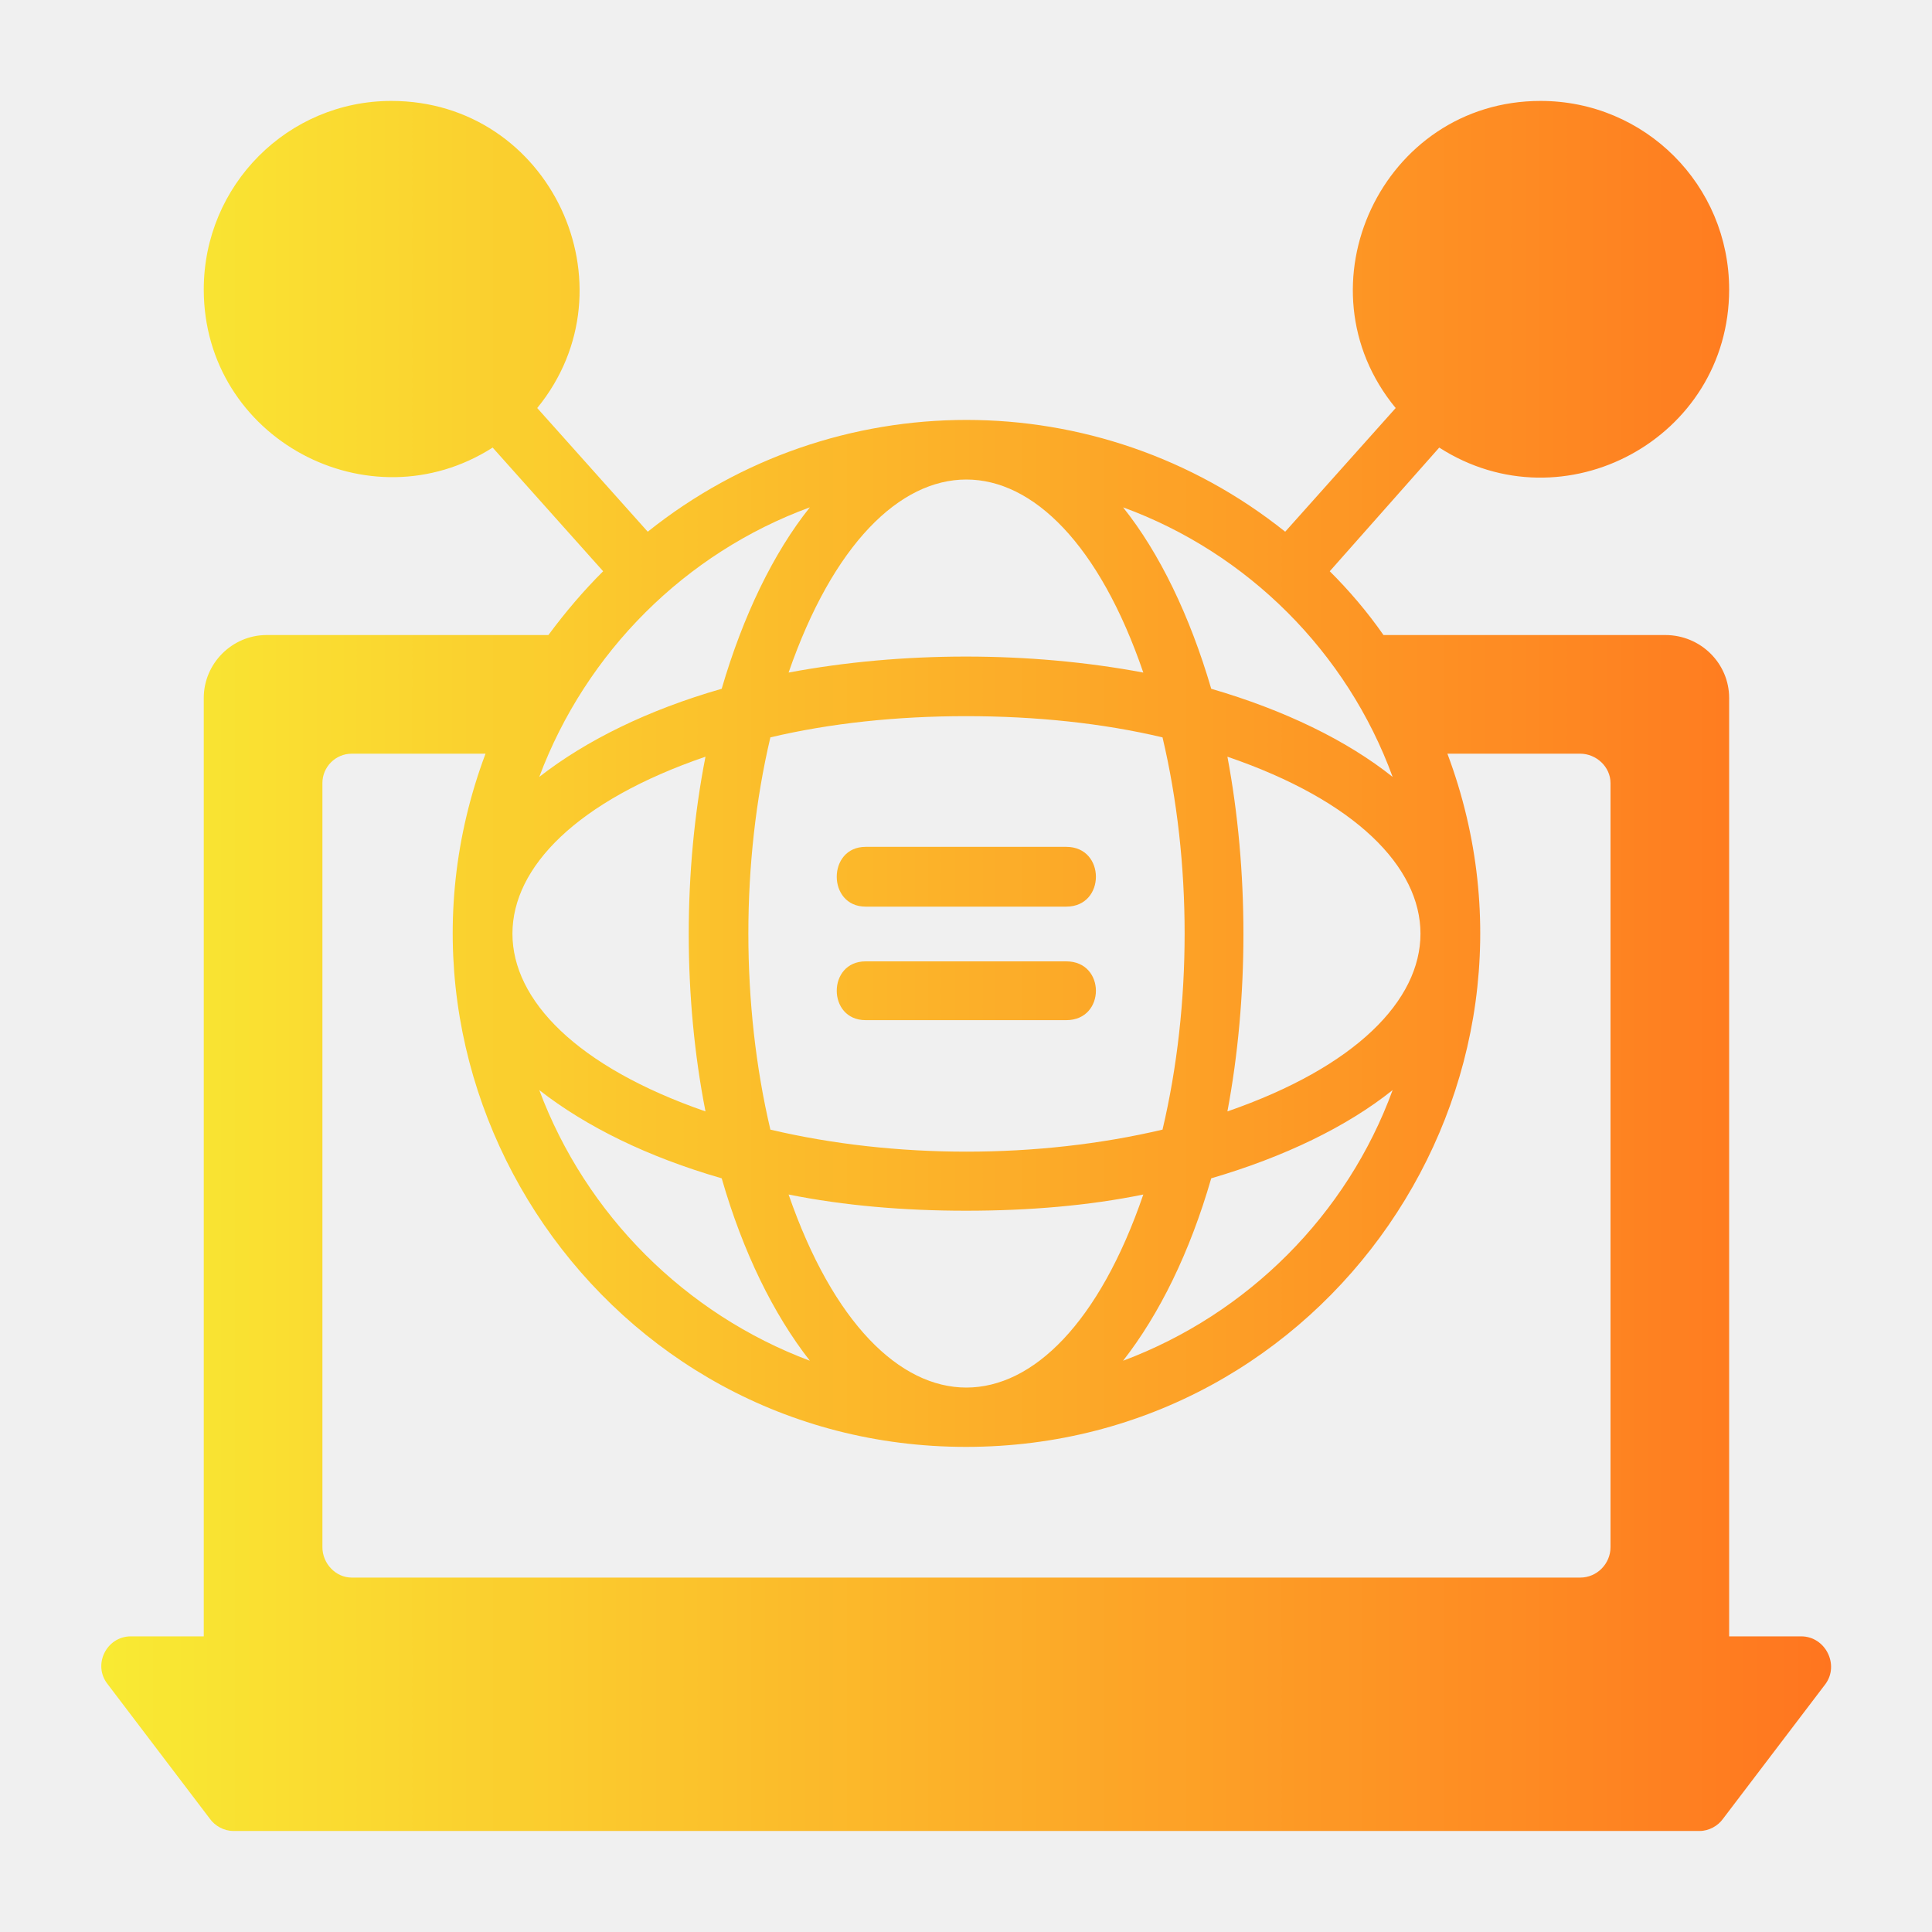
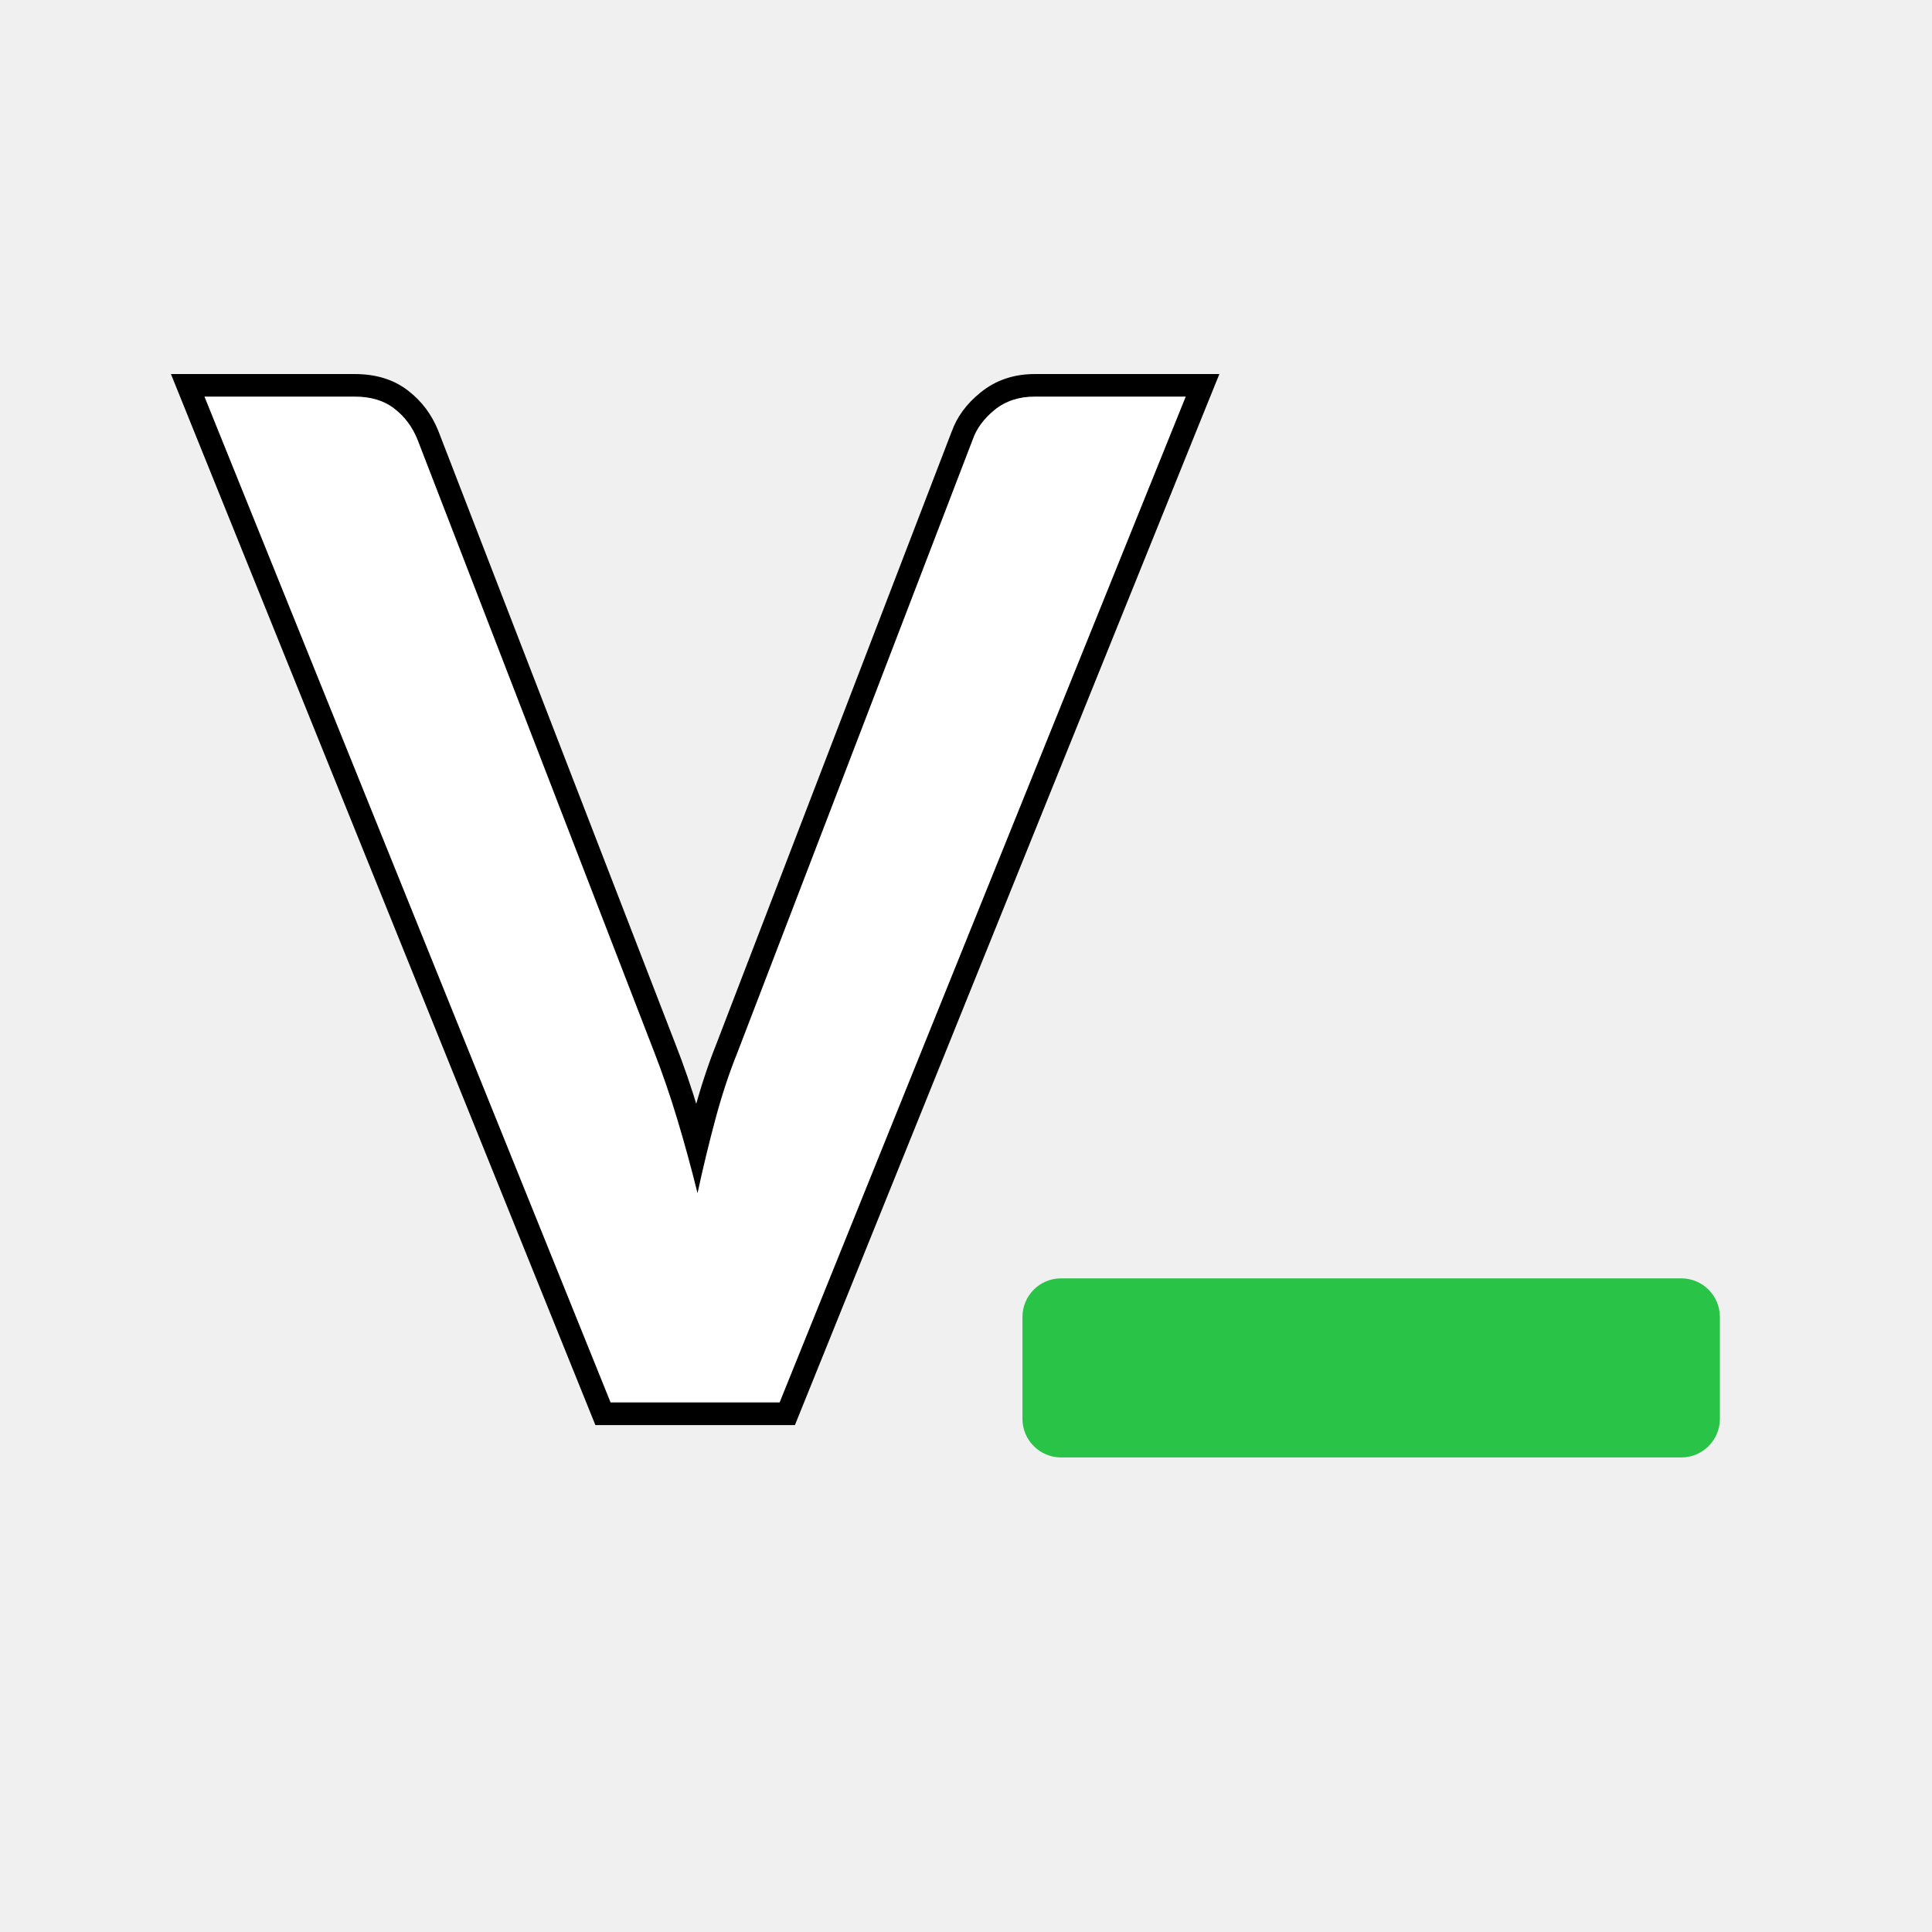
<svg xmlns="http://www.w3.org/2000/svg" width="100" zoomAndPan="magnify" viewBox="0 0 75 75" height="100" preserveAspectRatio="xMidYMid meet" version="1.0">
  <defs>
-     <clipPath id="b5d7e4edcb">
-       <path d="M 3.586 3.918 L 71.086 3.918 L 71.086 71.418 L 3.586 71.418 Z M 3.586 3.918 " clip-rule="nonzero" />
+     <g />
+     <clipPath id="892bc639df">
+       <rect x="0" width="49" y="0" height="66" />
    </clipPath>
-     <clipPath id="7e35a5e4fb">
-       <path d="M 37.5 56.168 C 23.531 56.168 14.012 42.16 18.848 29.258 L 13.656 29.258 C 13.027 29.258 12.516 29.77 12.516 30.398 C 12.516 40.312 12.516 50.188 12.516 60.062 C 12.516 60.691 13.027 61.242 13.656 61.242 C 29.551 61.242 45.445 61.242 61.34 61.242 C 62.008 61.242 62.52 60.691 62.52 60.062 C 62.52 50.188 62.52 40.312 62.52 30.398 C 62.52 29.77 61.969 29.258 61.34 29.258 L 56.188 29.258 C 61.027 42.16 51.504 56.168 37.5 56.168 Z M 65.984 71.078 L 9.055 71.078 C 8.699 71.078 8.344 70.883 8.148 70.605 L 4.176 65.375 C 3.586 64.625 4.137 63.523 5.078 63.523 L 7.91 63.523 L 7.91 27.094 C 7.91 25.754 9.012 24.652 10.352 24.652 L 21.289 24.652 C 21.957 23.75 22.664 22.922 23.414 22.176 L 19.125 17.375 C 14.324 20.441 7.91 17.02 7.91 11.238 C 7.91 7.184 11.176 3.918 15.191 3.918 C 21.367 3.918 24.711 11.117 20.855 15.84 L 25.145 20.641 C 32.383 14.855 42.652 14.855 49.891 20.641 L 54.18 15.84 C 50.285 11.117 53.668 3.918 59.805 3.918 C 63.859 3.918 67.125 7.184 67.125 11.238 C 67.125 17.02 60.711 20.484 55.871 17.375 L 51.621 22.176 C 52.371 22.922 53.078 23.75 53.707 24.652 L 64.645 24.652 C 66.023 24.652 67.125 25.754 67.125 27.094 L 67.125 63.523 L 69.918 63.523 C 70.863 63.523 71.414 64.625 70.863 65.375 L 66.887 70.605 C 66.691 70.883 66.336 71.078 65.984 71.078 Z M 41.395 39.602 L 33.602 39.602 C 32.109 39.602 32.109 37.32 33.602 37.32 L 41.395 37.32 C 42.926 37.32 42.926 39.602 41.395 39.602 Z M 41.395 35.195 L 33.602 35.195 C 32.109 35.195 32.109 32.875 33.602 32.875 L 41.395 32.875 C 42.926 32.875 42.926 35.195 41.395 35.195 Z M 37.5 47 C 35.098 47 32.777 46.805 30.613 46.371 C 34.074 56.363 40.961 56.363 44.383 46.371 C 42.258 46.805 39.938 47 37.5 47 Z M 28.016 45.742 C 25.145 44.914 22.746 43.734 20.934 42.316 C 22.746 47.156 26.602 51.012 31.438 52.824 C 30.023 51.012 28.844 48.613 28.016 45.742 Z M 20.934 30.16 C 22.746 28.746 25.145 27.562 28.016 26.738 C 28.844 23.906 30.023 21.465 31.438 19.695 C 26.602 21.465 22.746 25.32 20.934 30.16 Z M 30.613 26.109 C 35.02 25.281 39.977 25.281 44.383 26.109 C 40.961 16.117 34.074 16.117 30.613 26.109 Z M 47.02 26.738 C 49.852 27.562 52.293 28.746 54.062 30.16 C 52.293 25.32 48.438 21.465 43.598 19.695 C 45.012 21.465 46.191 23.906 47.02 26.738 Z M 54.062 42.316 C 52.293 43.734 49.852 44.914 47.02 45.742 C 46.191 48.613 45.012 51.012 43.598 52.824 C 48.438 51.012 52.293 47.156 54.062 42.316 Z M 37.5 27.801 C 34.824 27.801 32.227 28.074 29.906 28.625 C 28.766 33.465 28.766 39.012 29.906 43.852 C 34.742 44.992 40.293 44.992 45.129 43.852 C 46.273 39.012 46.273 33.465 45.129 28.625 C 42.809 28.074 40.211 27.801 37.5 27.801 Z M 27.387 29.375 C 17.395 32.797 17.395 39.684 27.387 43.145 C 26.52 38.738 26.52 33.781 27.387 29.375 Z M 47.648 43.145 C 57.641 39.684 57.641 32.797 47.648 29.375 C 48.477 33.781 48.477 38.738 47.648 43.145 Z M 47.648 43.145 " clip-rule="evenodd" />
+     <clipPath id="952d3b72a9">
+       <path d="M 39.691 49.625 L 66.789 49.625 L 66.789 56.578 L 39.691 56.578 Z M 39.691 49.625 " clip-rule="nonzero" />
    </clipPath>
-     <linearGradient x1="-9" gradientTransform="matrix(0.0393435, 0, 0, 0.0393435, 3.938186, 3.918967)" y1="853.335" x2="1706.66" gradientUnits="userSpaceOnUse" y2="853.335" id="ef4244f088">
-       <stop stop-opacity="1" stop-color="rgb(97.649%, 91.759%, 20%)" offset="0" />
-       <stop stop-opacity="1" stop-color="rgb(97.652%, 91.699%, 19.989%)" offset="0.008" />
-       <stop stop-opacity="1" stop-color="rgb(97.664%, 91.461%, 19.948%)" offset="0.016" />
-       <stop stop-opacity="1" stop-color="rgb(97.682%, 91.101%, 19.887%)" offset="0.023" />
-       <stop stop-opacity="1" stop-color="rgb(97.702%, 90.741%, 19.824%)" offset="0.031" />
-       <stop stop-opacity="1" stop-color="rgb(97.72%, 90.381%, 19.763%)" offset="0.039" />
-       <stop stop-opacity="1" stop-color="rgb(97.739%, 90.019%, 19.702%)" offset="0.047" />
-       <stop stop-opacity="1" stop-color="rgb(97.757%, 89.659%, 19.64%)" offset="0.055" />
-       <stop stop-opacity="1" stop-color="rgb(97.775%, 89.299%, 19.579%)" offset="0.062" />
-       <stop stop-opacity="1" stop-color="rgb(97.794%, 88.939%, 19.518%)" offset="0.07" />
-       <stop stop-opacity="1" stop-color="rgb(97.812%, 88.579%, 19.455%)" offset="0.078" />
-       <stop stop-opacity="1" stop-color="rgb(97.83%, 88.219%, 19.394%)" offset="0.086" />
-       <stop stop-opacity="1" stop-color="rgb(97.849%, 87.859%, 19.333%)" offset="0.094" />
-       <stop stop-opacity="1" stop-color="rgb(97.867%, 87.497%, 19.27%)" offset="0.102" />
-       <stop stop-opacity="1" stop-color="rgb(97.887%, 87.137%, 19.209%)" offset="0.109" />
-       <stop stop-opacity="1" stop-color="rgb(97.905%, 86.777%, 19.148%)" offset="0.117" />
-       <stop stop-opacity="1" stop-color="rgb(97.923%, 86.417%, 19.086%)" offset="0.125" />
-       <stop stop-opacity="1" stop-color="rgb(97.942%, 86.057%, 19.025%)" offset="0.133" />
-       <stop stop-opacity="1" stop-color="rgb(97.96%, 85.696%, 18.964%)" offset="0.141" />
-       <stop stop-opacity="1" stop-color="rgb(97.978%, 85.335%, 18.901%)" offset="0.148" />
-       <stop stop-opacity="1" stop-color="rgb(97.997%, 84.975%, 18.84%)" offset="0.156" />
-       <stop stop-opacity="1" stop-color="rgb(98.015%, 84.615%, 18.777%)" offset="0.164" />
-       <stop stop-opacity="1" stop-color="rgb(98.033%, 84.254%, 18.716%)" offset="0.172" />
-       <stop stop-opacity="1" stop-color="rgb(98.051%, 83.894%, 18.655%)" offset="0.18" />
-       <stop stop-opacity="1" stop-color="rgb(98.07%, 83.534%, 18.593%)" offset="0.188" />
-       <stop stop-opacity="1" stop-color="rgb(98.09%, 83.174%, 18.532%)" offset="0.195" />
-       <stop stop-opacity="1" stop-color="rgb(98.108%, 82.812%, 18.471%)" offset="0.203" />
-       <stop stop-opacity="1" stop-color="rgb(98.126%, 82.452%, 18.408%)" offset="0.211" />
-       <stop stop-opacity="1" stop-color="rgb(98.145%, 82.092%, 18.347%)" offset="0.219" />
-       <stop stop-opacity="1" stop-color="rgb(98.163%, 81.732%, 18.286%)" offset="0.227" />
-       <stop stop-opacity="1" stop-color="rgb(98.181%, 81.372%, 18.224%)" offset="0.234" />
-       <stop stop-opacity="1" stop-color="rgb(98.199%, 81.012%, 18.163%)" offset="0.242" />
-       <stop stop-opacity="1" stop-color="rgb(98.218%, 80.652%, 18.102%)" offset="0.25" />
-       <stop stop-opacity="1" stop-color="rgb(98.236%, 80.29%, 18.039%)" offset="0.258" />
-       <stop stop-opacity="1" stop-color="rgb(98.254%, 79.93%, 17.978%)" offset="0.266" />
-       <stop stop-opacity="1" stop-color="rgb(98.274%, 79.57%, 17.915%)" offset="0.273" />
-       <stop stop-opacity="1" stop-color="rgb(98.293%, 79.21%, 17.854%)" offset="0.281" />
-       <stop stop-opacity="1" stop-color="rgb(98.311%, 78.85%, 17.793%)" offset="0.289" />
-       <stop stop-opacity="1" stop-color="rgb(98.329%, 78.49%, 17.731%)" offset="0.297" />
-       <stop stop-opacity="1" stop-color="rgb(98.347%, 78.128%, 17.67%)" offset="0.305" />
-       <stop stop-opacity="1" stop-color="rgb(98.366%, 77.768%, 17.609%)" offset="0.312" />
-       <stop stop-opacity="1" stop-color="rgb(98.384%, 77.408%, 17.546%)" offset="0.32" />
-       <stop stop-opacity="1" stop-color="rgb(98.402%, 77.048%, 17.485%)" offset="0.328" />
-       <stop stop-opacity="1" stop-color="rgb(98.421%, 76.688%, 17.424%)" offset="0.336" />
-       <stop stop-opacity="1" stop-color="rgb(98.439%, 76.328%, 17.361%)" offset="0.344" />
-       <stop stop-opacity="1" stop-color="rgb(98.457%, 75.967%, 17.3%)" offset="0.352" />
-       <stop stop-opacity="1" stop-color="rgb(98.477%, 75.606%, 17.239%)" offset="0.359" />
-       <stop stop-opacity="1" stop-color="rgb(98.495%, 75.246%, 17.177%)" offset="0.367" />
-       <stop stop-opacity="1" stop-color="rgb(98.514%, 74.886%, 17.116%)" offset="0.375" />
-       <stop stop-opacity="1" stop-color="rgb(98.532%, 74.525%, 17.055%)" offset="0.383" />
-       <stop stop-opacity="1" stop-color="rgb(98.55%, 74.165%, 16.992%)" offset="0.391" />
-       <stop stop-opacity="1" stop-color="rgb(98.569%, 73.805%, 16.931%)" offset="0.398" />
-       <stop stop-opacity="1" stop-color="rgb(98.587%, 73.444%, 16.869%)" offset="0.406" />
-       <stop stop-opacity="1" stop-color="rgb(98.605%, 73.083%, 16.808%)" offset="0.414" />
-       <stop stop-opacity="1" stop-color="rgb(98.624%, 72.723%, 16.747%)" offset="0.422" />
-       <stop stop-opacity="1" stop-color="rgb(98.642%, 72.363%, 16.684%)" offset="0.43" />
-       <stop stop-opacity="1" stop-color="rgb(98.662%, 72.003%, 16.623%)" offset="0.438" />
-       <stop stop-opacity="1" stop-color="rgb(98.68%, 71.643%, 16.562%)" offset="0.445" />
-       <stop stop-opacity="1" stop-color="rgb(98.698%, 71.283%, 16.499%)" offset="0.453" />
-       <stop stop-opacity="1" stop-color="rgb(98.717%, 70.921%, 16.438%)" offset="0.461" />
-       <stop stop-opacity="1" stop-color="rgb(98.735%, 70.561%, 16.377%)" offset="0.469" />
-       <stop stop-opacity="1" stop-color="rgb(98.753%, 70.201%, 16.315%)" offset="0.477" />
-       <stop stop-opacity="1" stop-color="rgb(98.772%, 69.841%, 16.254%)" offset="0.484" />
-       <stop stop-opacity="1" stop-color="rgb(98.79%, 69.481%, 16.193%)" offset="0.492" />
-       <stop stop-opacity="1" stop-color="rgb(98.808%, 69.121%, 16.13%)" offset="0.5" />
-       <stop stop-opacity="1" stop-color="rgb(98.827%, 68.761%, 16.069%)" offset="0.508" />
-       <stop stop-opacity="1" stop-color="rgb(98.845%, 68.399%, 16.008%)" offset="0.516" />
-       <stop stop-opacity="1" stop-color="rgb(98.865%, 68.039%, 15.945%)" offset="0.523" />
-       <stop stop-opacity="1" stop-color="rgb(98.883%, 67.679%, 15.884%)" offset="0.531" />
-       <stop stop-opacity="1" stop-color="rgb(98.901%, 67.319%, 15.822%)" offset="0.539" />
-       <stop stop-opacity="1" stop-color="rgb(98.92%, 66.959%, 15.761%)" offset="0.547" />
-       <stop stop-opacity="1" stop-color="rgb(98.938%, 66.599%, 15.7%)" offset="0.555" />
-       <stop stop-opacity="1" stop-color="rgb(98.956%, 66.237%, 15.637%)" offset="0.562" />
-       <stop stop-opacity="1" stop-color="rgb(98.975%, 65.877%, 15.576%)" offset="0.57" />
-       <stop stop-opacity="1" stop-color="rgb(98.993%, 65.517%, 15.515%)" offset="0.578" />
-       <stop stop-opacity="1" stop-color="rgb(99.011%, 65.157%, 15.453%)" offset="0.586" />
-       <stop stop-opacity="1" stop-color="rgb(99.03%, 64.796%, 15.392%)" offset="0.594" />
-       <stop stop-opacity="1" stop-color="rgb(99.049%, 64.436%, 15.331%)" offset="0.602" />
-       <stop stop-opacity="1" stop-color="rgb(99.068%, 64.076%, 15.268%)" offset="0.609" />
-       <stop stop-opacity="1" stop-color="rgb(99.086%, 63.715%, 15.207%)" offset="0.617" />
-       <stop stop-opacity="1" stop-color="rgb(99.104%, 63.354%, 15.146%)" offset="0.625" />
-       <stop stop-opacity="1" stop-color="rgb(99.123%, 62.994%, 15.083%)" offset="0.633" />
-       <stop stop-opacity="1" stop-color="rgb(99.141%, 62.634%, 15.022%)" offset="0.641" />
-       <stop stop-opacity="1" stop-color="rgb(99.159%, 62.274%, 14.961%)" offset="0.648" />
-       <stop stop-opacity="1" stop-color="rgb(99.178%, 61.914%, 14.899%)" offset="0.656" />
-       <stop stop-opacity="1" stop-color="rgb(99.196%, 61.554%, 14.838%)" offset="0.664" />
-       <stop stop-opacity="1" stop-color="rgb(99.214%, 61.192%, 14.775%)" offset="0.672" />
-       <stop stop-opacity="1" stop-color="rgb(99.232%, 60.832%, 14.714%)" offset="0.68" />
-       <stop stop-opacity="1" stop-color="rgb(99.252%, 60.472%, 14.653%)" offset="0.688" />
-       <stop stop-opacity="1" stop-color="rgb(99.271%, 60.112%, 14.59%)" offset="0.695" />
-       <stop stop-opacity="1" stop-color="rgb(99.289%, 59.752%, 14.529%)" offset="0.703" />
-       <stop stop-opacity="1" stop-color="rgb(99.307%, 59.392%, 14.468%)" offset="0.711" />
-       <stop stop-opacity="1" stop-color="rgb(99.326%, 59.03%, 14.406%)" offset="0.719" />
-       <stop stop-opacity="1" stop-color="rgb(99.344%, 58.67%, 14.345%)" offset="0.727" />
-       <stop stop-opacity="1" stop-color="rgb(99.362%, 58.31%, 14.284%)" offset="0.734" />
-       <stop stop-opacity="1" stop-color="rgb(99.38%, 57.95%, 14.221%)" offset="0.742" />
-       <stop stop-opacity="1" stop-color="rgb(99.399%, 57.59%, 14.16%)" offset="0.75" />
-       <stop stop-opacity="1" stop-color="rgb(99.417%, 57.23%, 14.099%)" offset="0.758" />
-       <stop stop-opacity="1" stop-color="rgb(99.437%, 56.87%, 14.037%)" offset="0.766" />
-       <stop stop-opacity="1" stop-color="rgb(99.455%, 56.508%, 13.976%)" offset="0.773" />
-       <stop stop-opacity="1" stop-color="rgb(99.474%, 56.148%, 13.914%)" offset="0.781" />
-       <stop stop-opacity="1" stop-color="rgb(99.492%, 55.788%, 13.852%)" offset="0.789" />
-       <stop stop-opacity="1" stop-color="rgb(99.51%, 55.428%, 13.791%)" offset="0.797" />
-       <stop stop-opacity="1" stop-color="rgb(99.529%, 55.067%, 13.728%)" offset="0.805" />
-       <stop stop-opacity="1" stop-color="rgb(99.547%, 54.707%, 13.667%)" offset="0.812" />
-       <stop stop-opacity="1" stop-color="rgb(99.565%, 54.347%, 13.606%)" offset="0.82" />
-       <stop stop-opacity="1" stop-color="rgb(99.583%, 53.986%, 13.544%)" offset="0.828" />
-       <stop stop-opacity="1" stop-color="rgb(99.602%, 53.625%, 13.483%)" offset="0.836" />
-       <stop stop-opacity="1" stop-color="rgb(99.622%, 53.265%, 13.422%)" offset="0.844" />
-       <stop stop-opacity="1" stop-color="rgb(99.64%, 52.905%, 13.359%)" offset="0.852" />
-       <stop stop-opacity="1" stop-color="rgb(99.658%, 52.545%, 13.298%)" offset="0.859" />
-       <stop stop-opacity="1" stop-color="rgb(99.677%, 52.185%, 13.237%)" offset="0.867" />
-       <stop stop-opacity="1" stop-color="rgb(99.695%, 51.823%, 13.174%)" offset="0.875" />
-       <stop stop-opacity="1" stop-color="rgb(99.713%, 51.463%, 13.113%)" offset="0.883" />
-       <stop stop-opacity="1" stop-color="rgb(99.731%, 51.103%, 13.052%)" offset="0.891" />
-       <stop stop-opacity="1" stop-color="rgb(99.75%, 50.743%, 12.99%)" offset="0.898" />
-       <stop stop-opacity="1" stop-color="rgb(99.768%, 50.383%, 12.929%)" offset="0.906" />
-       <stop stop-opacity="1" stop-color="rgb(99.786%, 50.023%, 12.868%)" offset="0.914" />
-       <stop stop-opacity="1" stop-color="rgb(99.805%, 49.663%, 12.805%)" offset="0.922" />
-       <stop stop-opacity="1" stop-color="rgb(99.825%, 49.301%, 12.744%)" offset="0.93" />
-       <stop stop-opacity="1" stop-color="rgb(99.843%, 48.941%, 12.682%)" offset="0.938" />
-       <stop stop-opacity="1" stop-color="rgb(99.861%, 48.581%, 12.621%)" offset="0.945" />
-       <stop stop-opacity="1" stop-color="rgb(99.879%, 48.221%, 12.56%)" offset="0.953" />
-       <stop stop-opacity="1" stop-color="rgb(99.898%, 47.861%, 12.497%)" offset="0.961" />
-       <stop stop-opacity="1" stop-color="rgb(99.916%, 47.501%, 12.436%)" offset="0.969" />
-       <stop stop-opacity="1" stop-color="rgb(99.934%, 47.141%, 12.375%)" offset="0.977" />
-       <stop stop-opacity="1" stop-color="rgb(99.953%, 46.779%, 12.312%)" offset="0.984" />
-       <stop stop-opacity="1" stop-color="rgb(99.971%, 46.419%, 12.251%)" offset="0.992" />
-       <stop stop-opacity="1" stop-color="rgb(99.989%, 46.059%, 12.19%)" offset="1" />
-     </linearGradient>
+     <clipPath id="0c6f5eb596">
+       <path d="M 41.191 49.625 L 65.266 49.625 C 66.094 49.625 66.766 50.297 66.766 51.125 L 66.766 55.078 C 66.766 55.906 66.094 56.578 65.266 56.578 L 41.191 56.578 C 40.363 56.578 39.691 55.906 39.691 55.078 L 39.691 51.125 C 39.691 50.297 40.363 49.625 41.191 49.625 Z M 41.191 49.625 " clip-rule="nonzero" />
+     </clipPath>
+     <clipPath id="5eb20af66c">
+       <path d="M 0.691 0.625 L 27.789 0.625 L 27.789 7.578 L 0.691 7.578 Z M 0.691 0.625 " clip-rule="nonzero" />
+     </clipPath>
+     <clipPath id="49e314ad29">
+       <path d="M 2.191 0.625 L 26.266 0.625 C 27.094 0.625 27.766 1.297 27.766 2.125 L 27.766 6.078 C 27.766 6.906 27.094 7.578 26.266 7.578 L 2.191 7.578 C 1.363 7.578 0.691 6.906 0.691 6.078 L 0.691 2.125 C 0.691 1.297 1.363 0.625 2.191 0.625 Z M 2.191 0.625 " clip-rule="nonzero" />
+     </clipPath>
+     <clipPath id="5530fa8f27">
+       <rect x="0" width="28" y="0" height="8" />
+     </clipPath>
  </defs>
-   <g clip-path="url(#b5d7e4edcb)">
-     <g clip-path="url(#7e35a5e4fb)">
-       <path fill="url(#ef4244f088)" d="M 3.586 3.918 L 3.586 71.078 L 71.086 71.078 L 71.086 3.918 Z M 3.586 3.918 " fill-rule="nonzero" />
+   <g transform="matrix(1, 0, 0, 1, 2, 3)">
+     <g clip-path="url(#892bc639df)">
+       <g fill="#000000" fill-opacity="1">
+         <g transform="translate(6.233775, 51.44245)">
+           <g>
+             <path d="M 38.613 -38.715 L 22.625 0.879 L 14.879 0.879 L -1.598 -39.922 L 5.535 -39.922 C 6.363 -39.922 7.059 -39.707 7.609 -39.277 C 8.133 -38.875 8.52 -38.359 8.777 -37.727 L 17.992 -13.898 C 18.305 -13.105 18.605 -12.234 18.891 -11.281 C 19.172 -10.344 19.441 -9.363 19.699 -8.34 L 18.848 -8.129 L 17.988 -8.312 C 18.207 -9.336 18.445 -10.316 18.703 -11.262 C 18.961 -12.219 19.25 -13.102 19.57 -13.902 L 28.719 -37.711 L 29.539 -37.395 L 28.711 -37.684 C 28.91 -38.254 29.285 -38.766 29.836 -39.211 C 30.422 -39.684 31.121 -39.922 31.941 -39.922 L 39.102 -39.922 Z M 36.988 -39.371 L 37.801 -39.043 L 37.801 -38.164 L 31.941 -38.164 C 31.535 -38.164 31.203 -38.059 30.941 -37.848 C 30.648 -37.609 30.457 -37.363 30.367 -37.109 L 30.363 -37.094 L 21.203 -13.258 C 20.906 -12.516 20.641 -11.695 20.395 -10.801 C 20.148 -9.887 19.918 -8.938 19.703 -7.941 L 17.996 -7.914 C 17.746 -8.91 17.484 -9.863 17.211 -10.777 C 16.938 -11.68 16.652 -12.508 16.355 -13.266 L 7.152 -37.066 C 7.016 -37.406 6.809 -37.68 6.539 -37.891 C 6.301 -38.074 5.965 -38.164 5.535 -38.164 L -0.297 -38.164 L -0.297 -39.043 L 0.516 -39.371 L 16.285 -0.328 L 15.473 0 L 15.473 -0.879 L 22.031 -0.879 L 22.031 0 L 21.219 -0.328 Z M 36.988 -39.371 " />
+           </g>
+         </g>
+       </g>
+       <g fill="#ffffff" fill-opacity="1">
+         <g transform="translate(6.233775, 51.44245)">
+           <g>
+             <path d="M 37.797 -39.047 L 22.031 0 L 15.469 0 L -0.297 -39.047 L 5.531 -39.047 C 6.164 -39.047 6.68 -38.891 7.078 -38.578 C 7.473 -38.273 7.77 -37.879 7.969 -37.391 L 17.172 -13.578 C 17.473 -12.805 17.766 -11.957 18.047 -11.031 C 18.328 -10.102 18.594 -9.133 18.844 -8.125 C 19.062 -9.133 19.297 -10.102 19.547 -11.031 C 19.797 -11.957 20.078 -12.805 20.391 -13.578 L 29.531 -37.391 C 29.676 -37.805 29.957 -38.188 30.375 -38.531 C 30.801 -38.875 31.32 -39.047 31.938 -39.047 Z M 37.797 -39.047 " />
+           </g>
+         </g>
+       </g>
+     </g>
+   </g>
+   <g clip-path="url(#952d3b72a9)">
+     <g clip-path="url(#0c6f5eb596)">
+       <g transform="matrix(1, 0, 0, 1, 39, 49)">
+         <g clip-path="url(#5530fa8f27)">
+           <g clip-path="url(#5eb20af66c)">
+             <g clip-path="url(#49e314ad29)">
+               <path fill="#29c447" d="M 0.691 0.625 L 27.766 0.625 L 27.766 7.578 L 0.691 7.578 Z M 0.691 0.625 " fill-opacity="1" fill-rule="nonzero" />
+             </g>
+           </g>
+         </g>
+       </g>
    </g>
  </g>
</svg>
